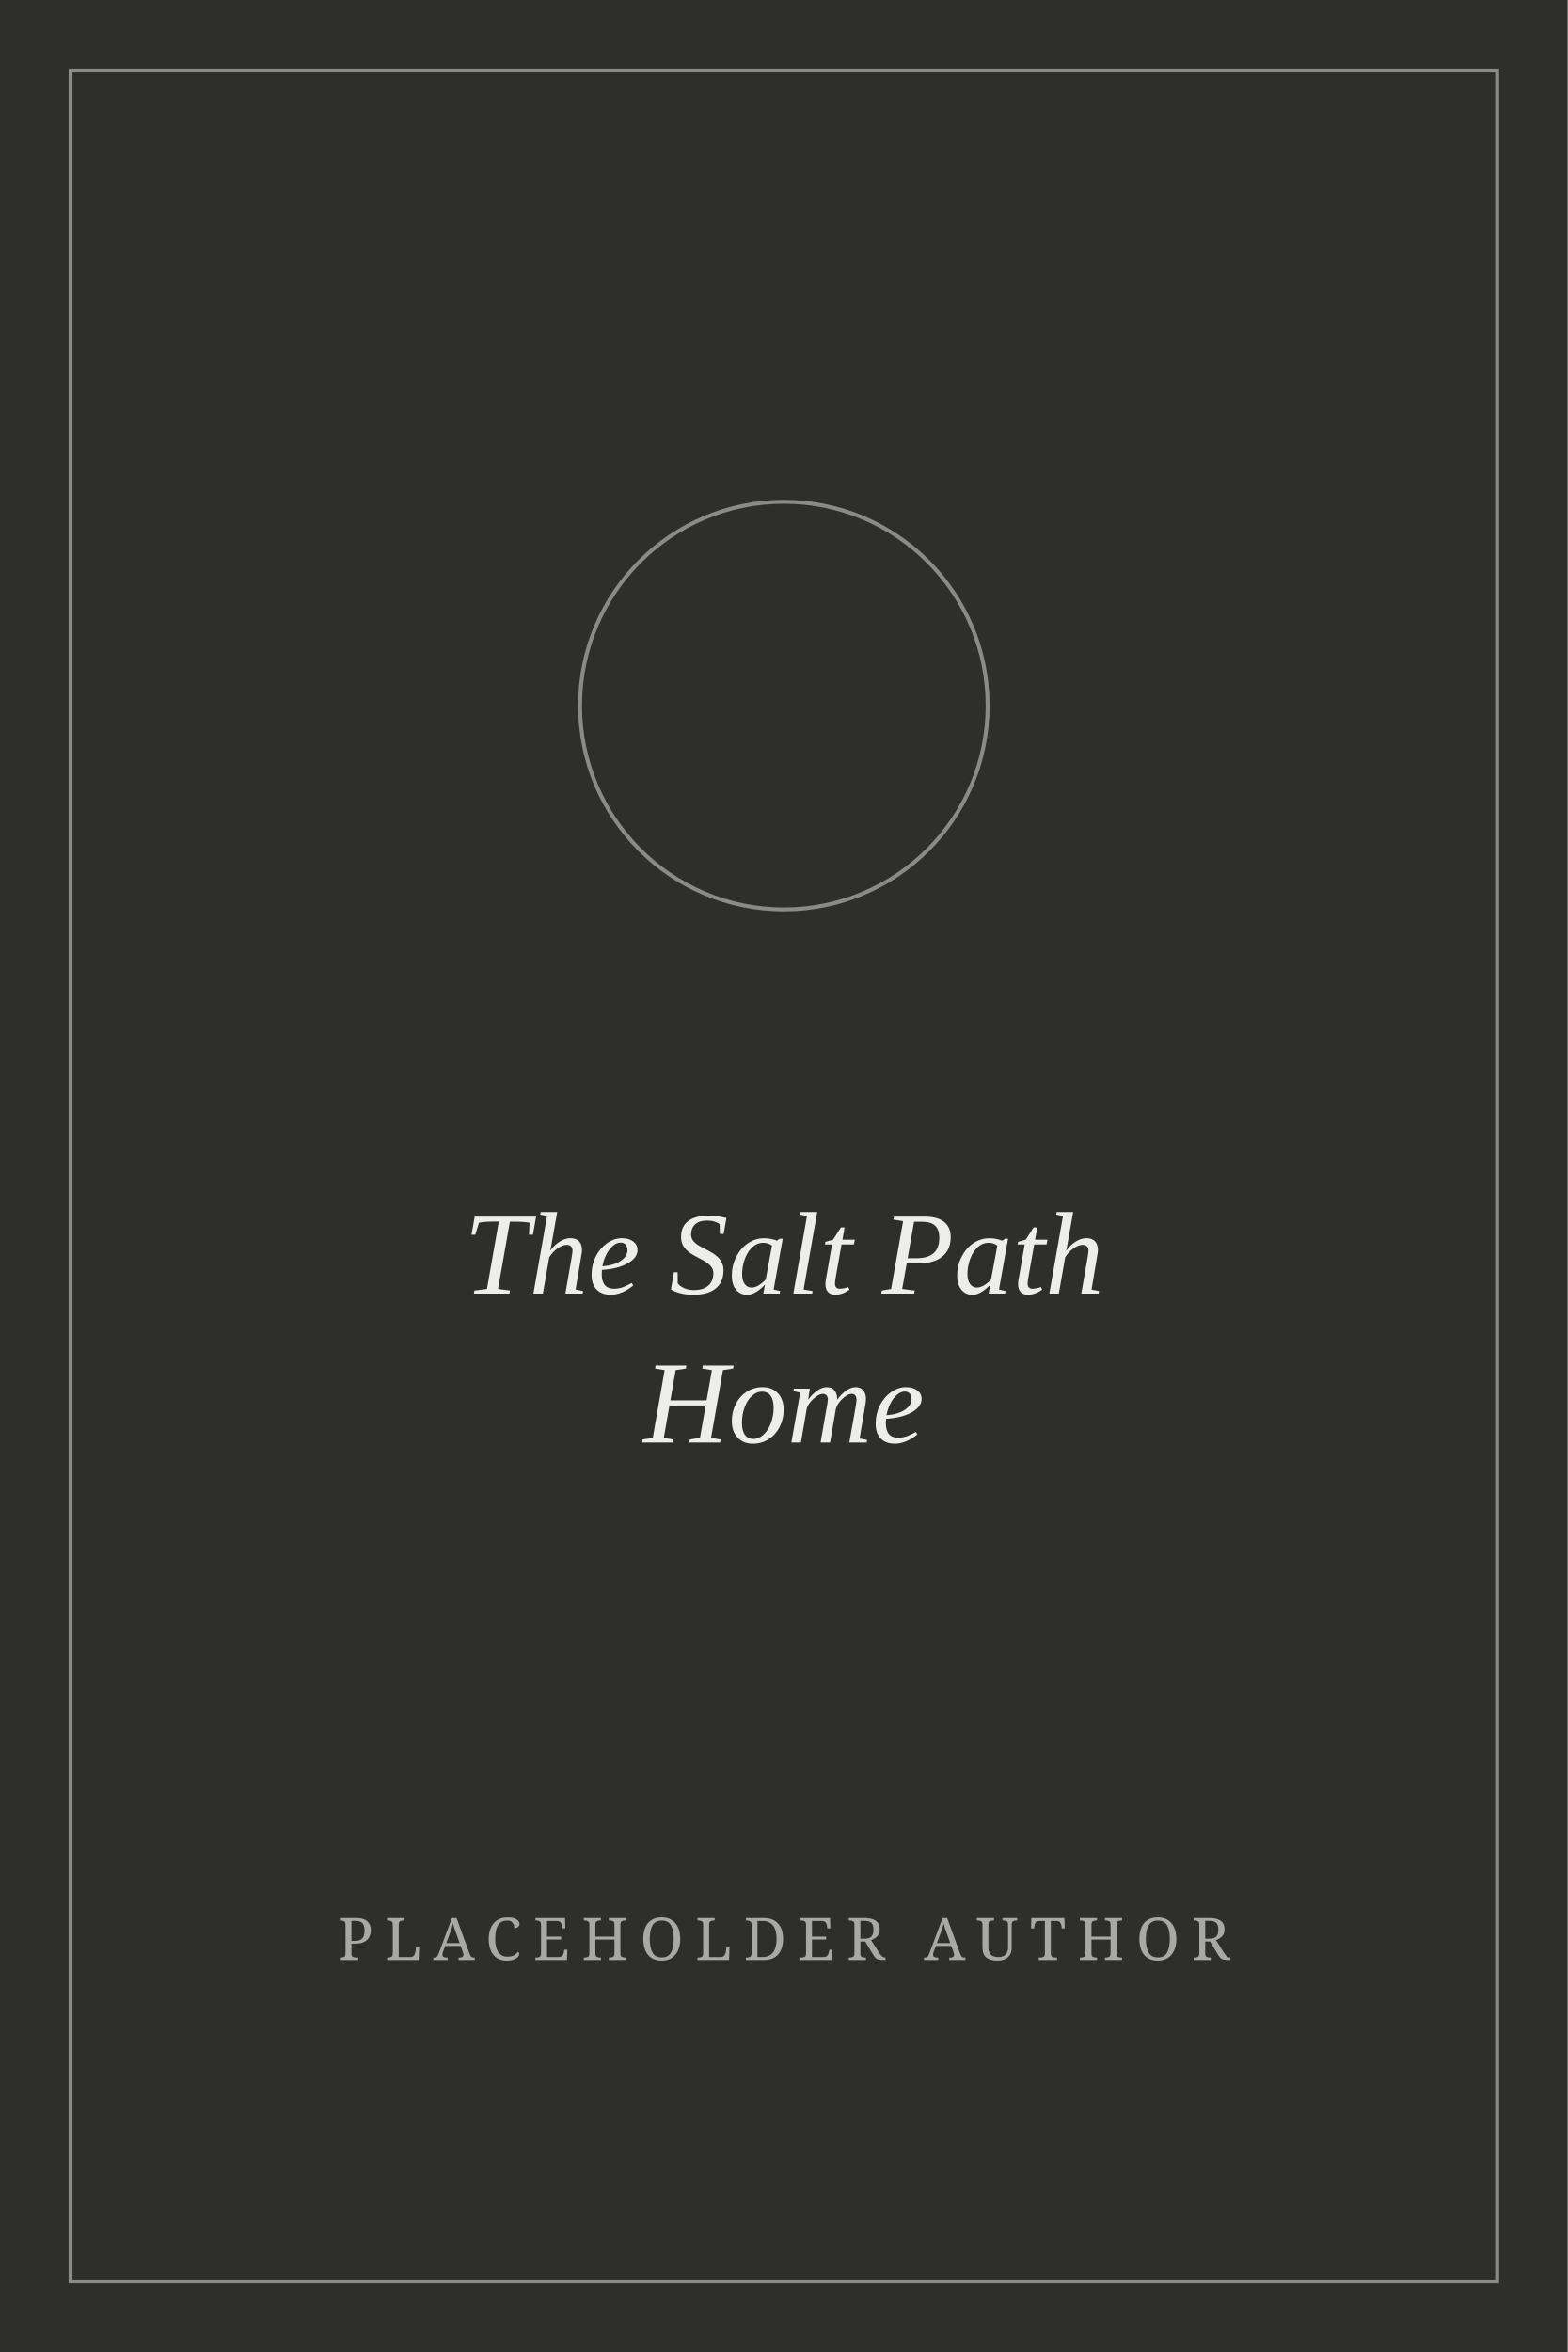
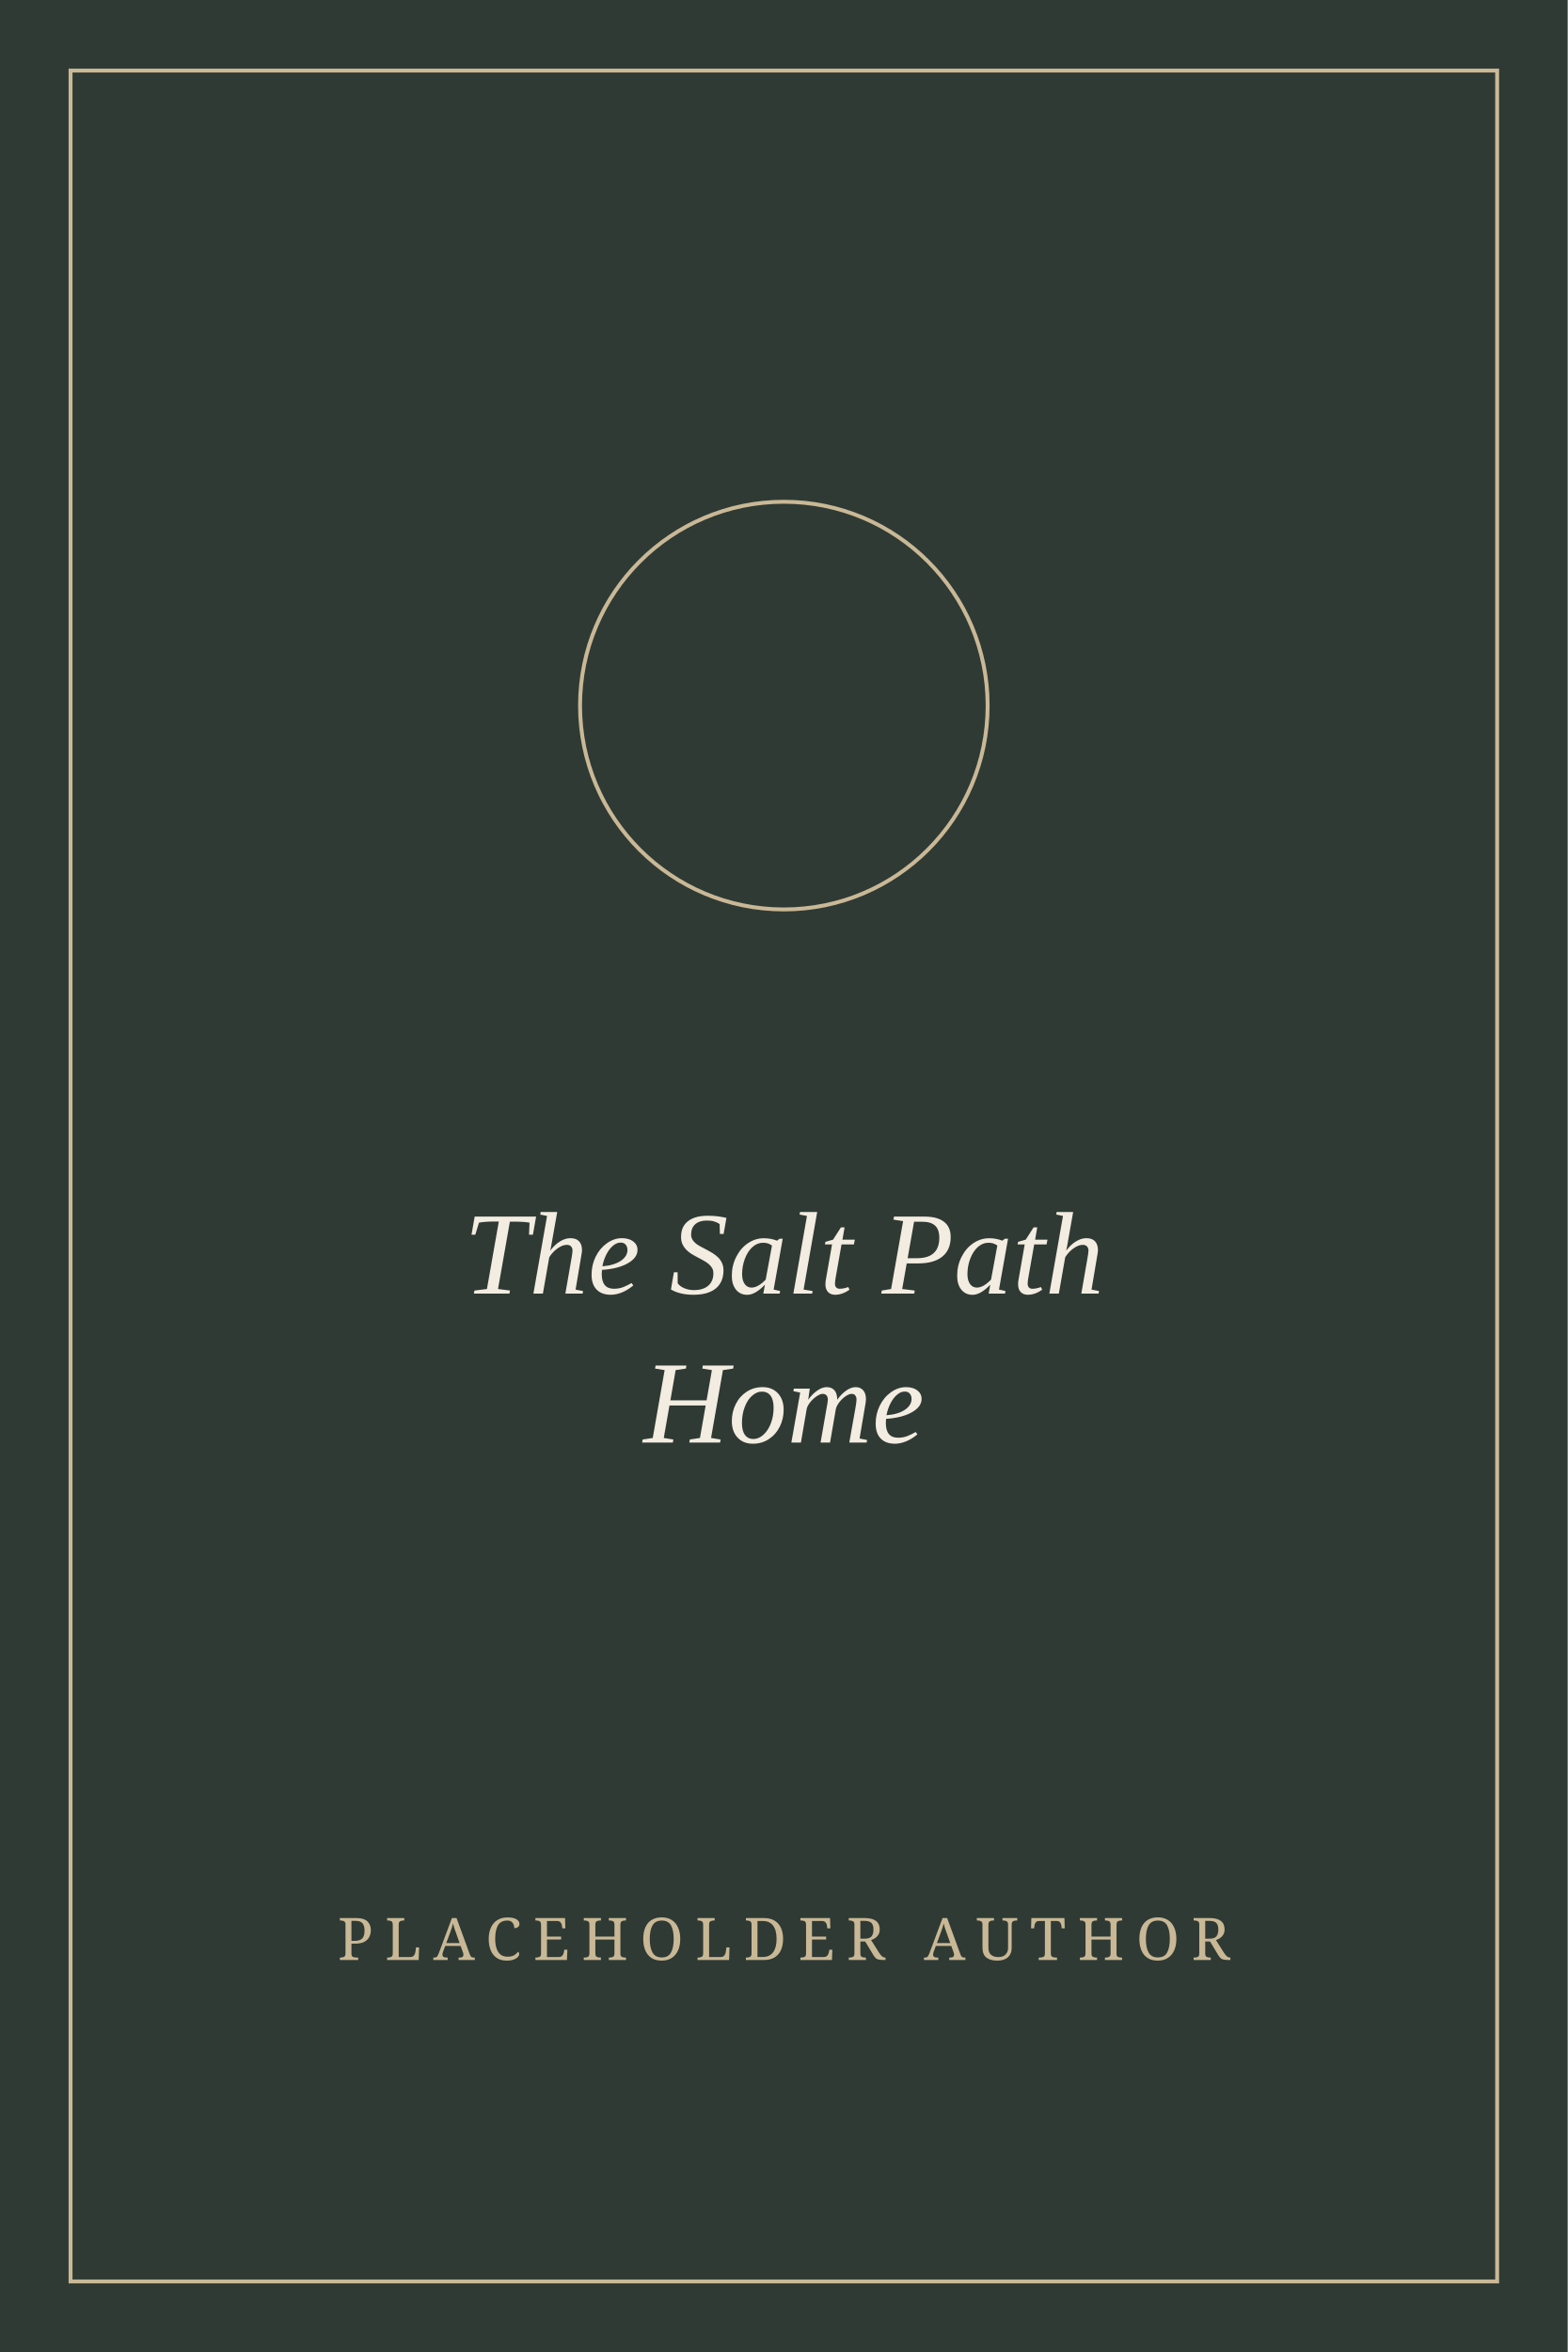
<svg xmlns="http://www.w3.org/2000/svg" viewBox="0 0 400 600" width="400" height="600" role="img" aria-label="The Salt Path Home">
-   <rect width="400" height="600" fill="#2E2E2D" />
-   <rect x="18" y="18" width="364" height="564" fill="none" stroke="#8A8A88" stroke-width="1" />
-   <circle cx="200" cy="180" r="52" fill="none" stroke="#8A8A88" stroke-width="1" />
-   <text x="200" y="330" text-anchor="middle" fill="#EDEDEB" font-family="Georgia, 'Times New Roman', serif" font-style="italic" font-size="30">The Salt Path</text>
-   <text x="200" y="368" text-anchor="middle" fill="#EDEDEB" font-family="Georgia, 'Times New Roman', serif" font-style="italic" font-size="30">Home</text>
-   <text x="200" y="500" text-anchor="middle" fill="#A8A8A6" font-family="Georgia, serif" font-size="15" letter-spacing="3">PLACEHOLDER AUTHOR</text>
+   <rect width="400" height="600" fill="#2F3A34" />
+   <rect x="18" y="18" width="364" height="564" fill="none" stroke="#C9B896" stroke-width="1" />
+   <circle cx="200" cy="180" r="52" fill="none" stroke="#C9B896" stroke-width="1" />
+   <text x="200" y="330" text-anchor="middle" fill="#F3ECE0" font-family="Georgia, 'Times New Roman', serif" font-style="italic" font-size="30">The Salt Path</text>
+   <text x="200" y="368" text-anchor="middle" fill="#F3ECE0" font-family="Georgia, 'Times New Roman', serif" font-style="italic" font-size="30">Home</text>
+   <text x="200" y="500" text-anchor="middle" fill="#C9B896" font-family="Georgia, serif" font-size="15" letter-spacing="3">PLACEHOLDER AUTHOR</text>
</svg>
